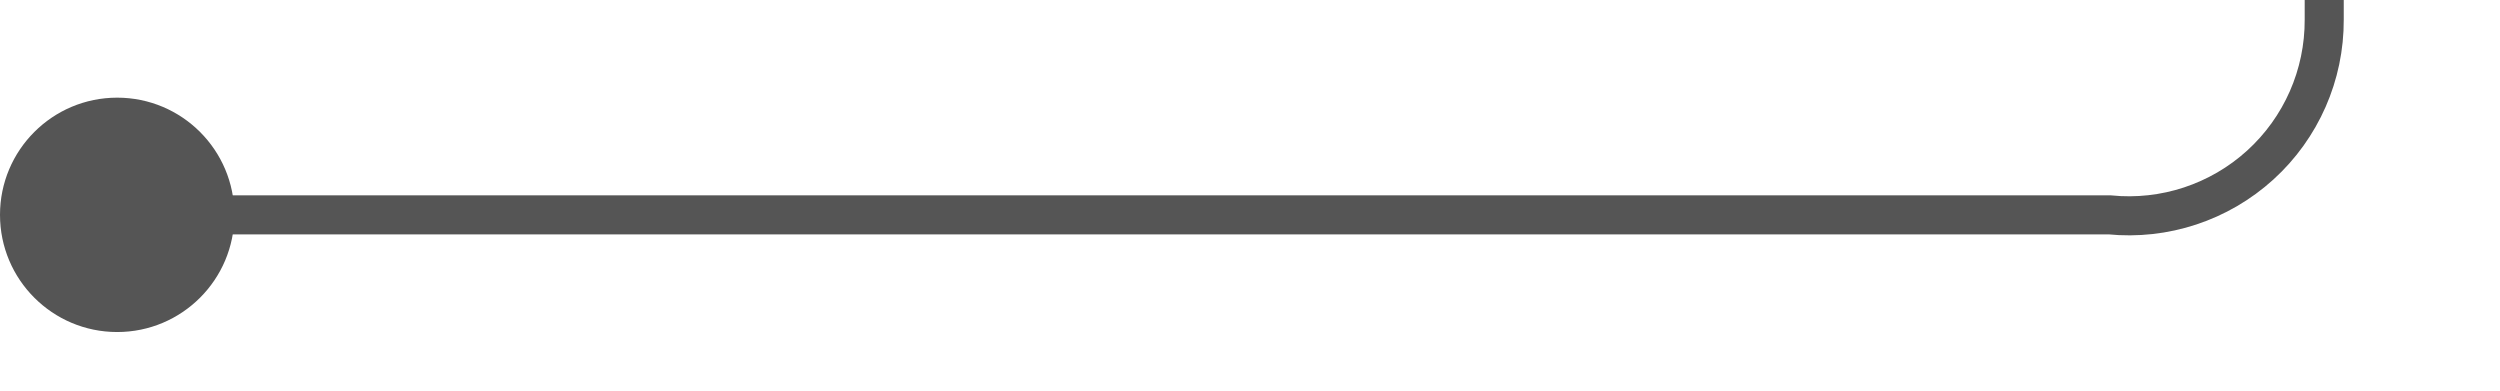
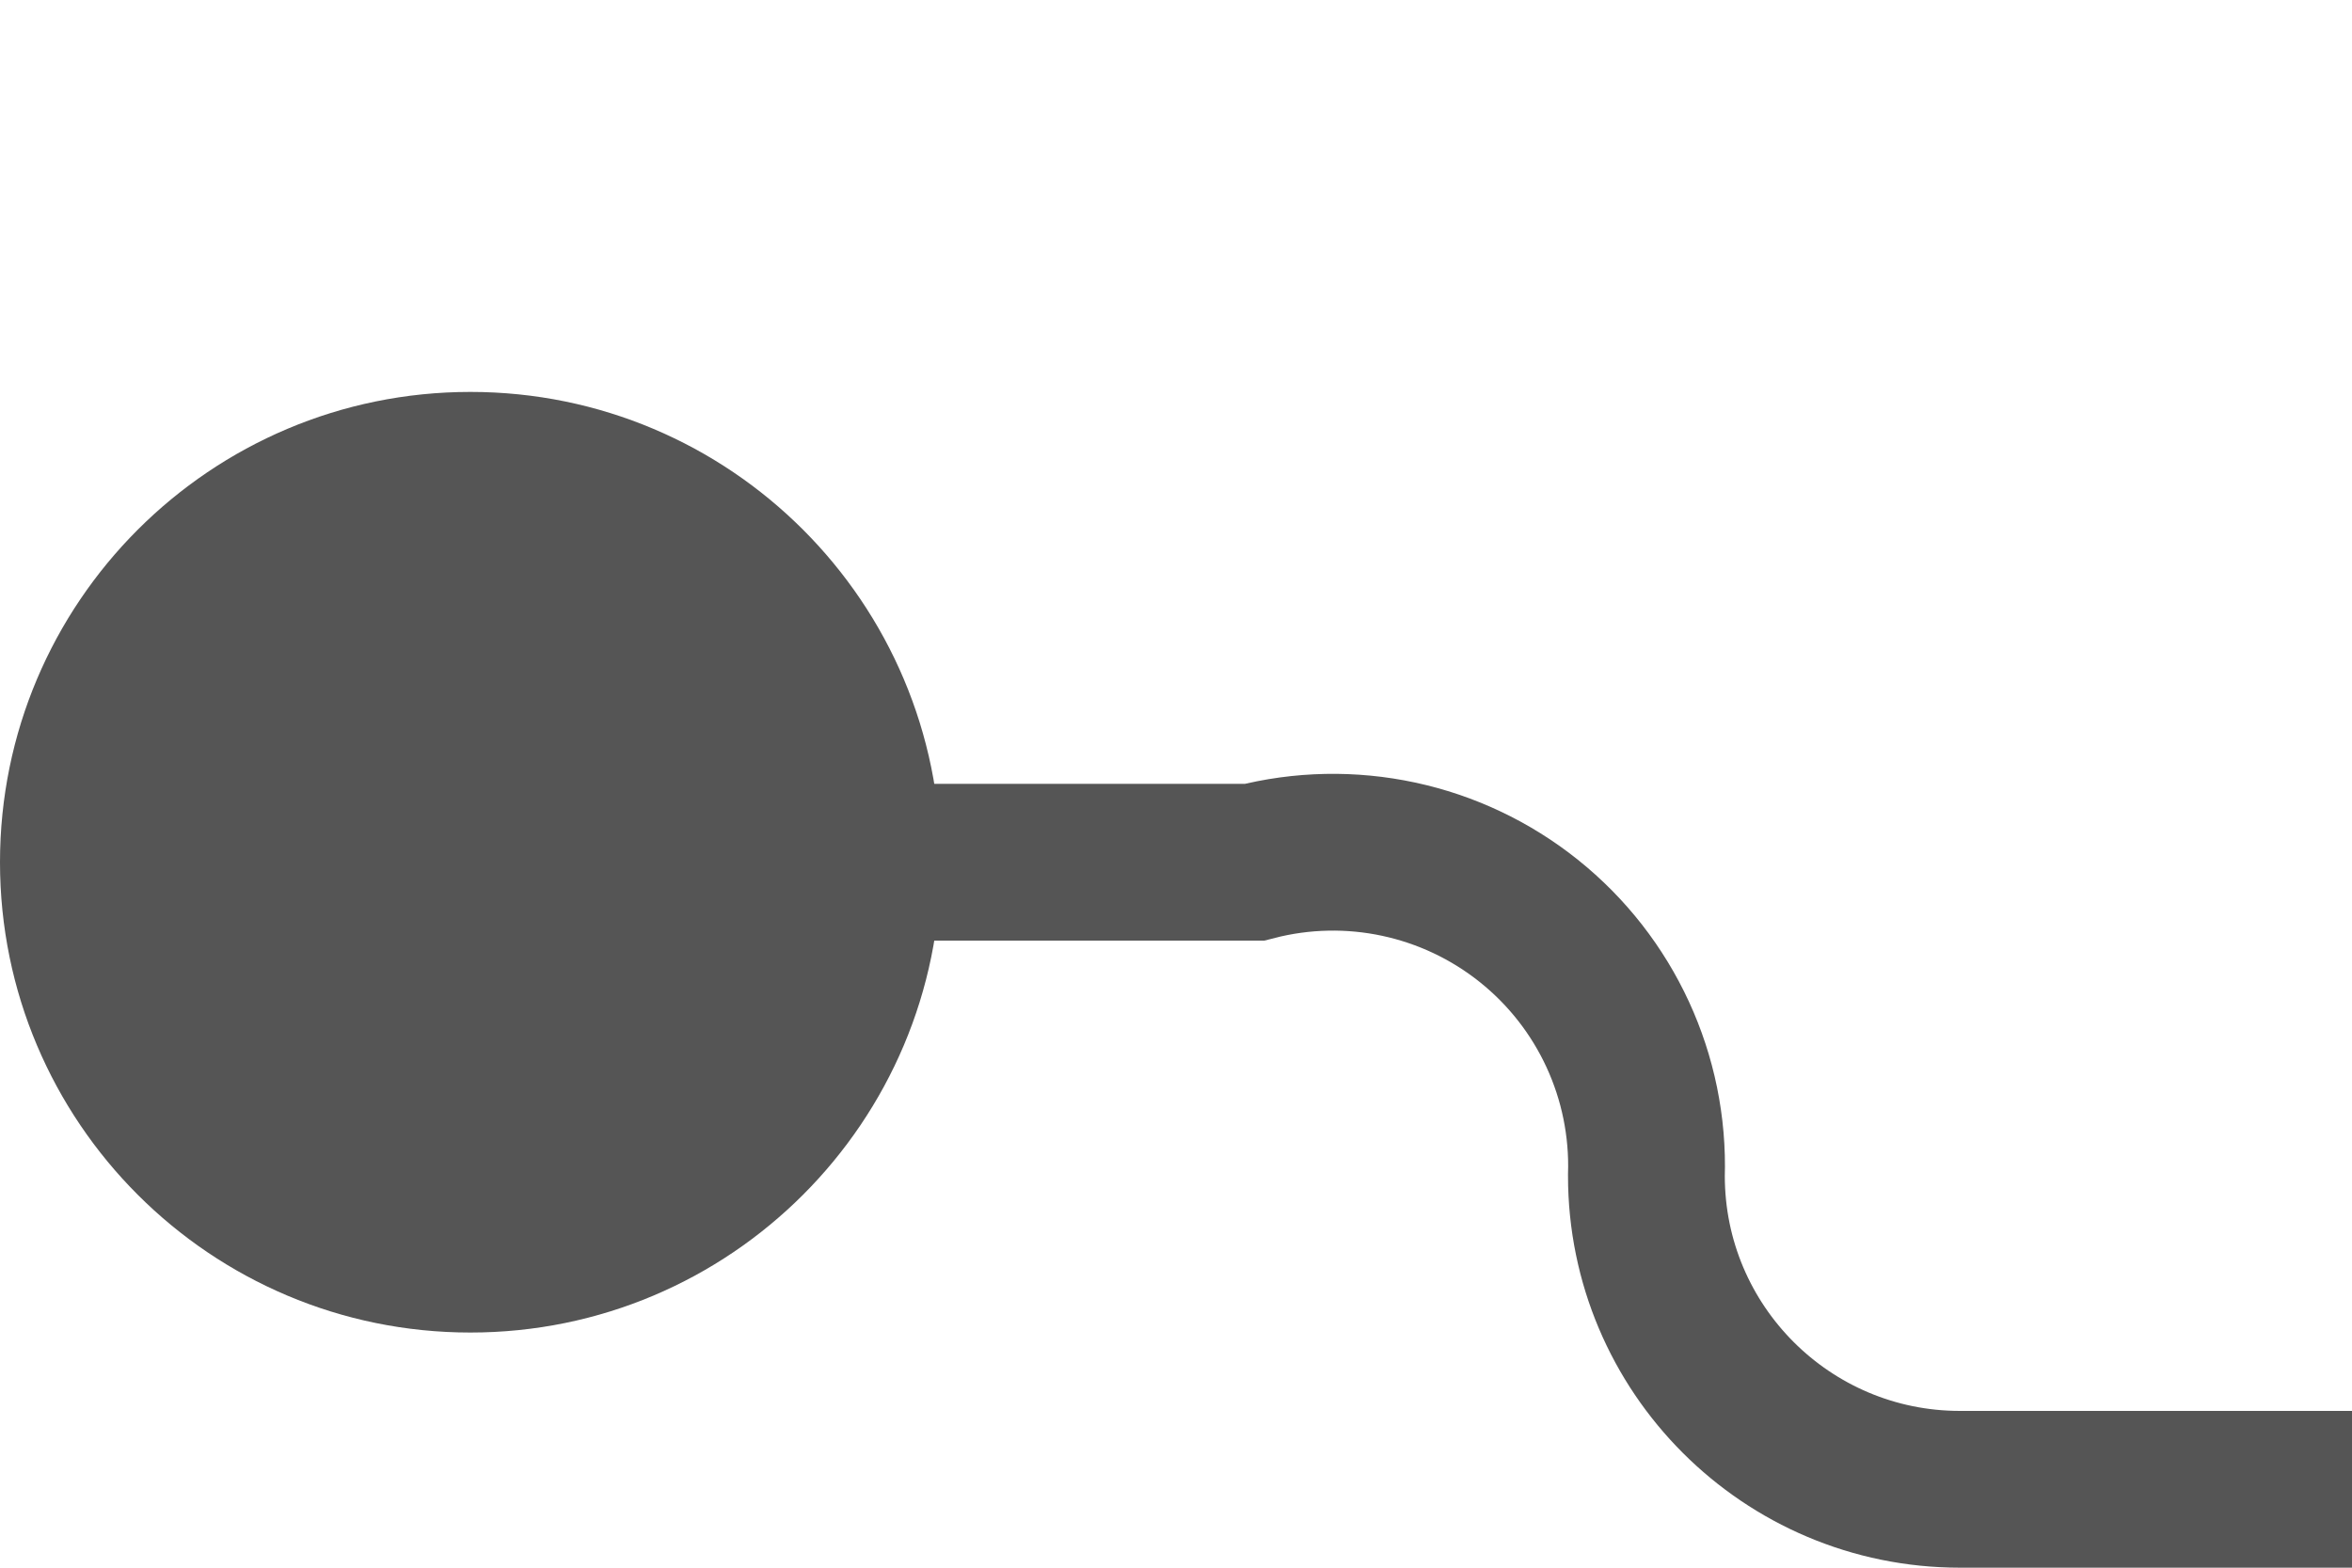
- <svg xmlns="http://www.w3.org/2000/svg" version="1.1" width="64px" height="10px" preserveAspectRatio="xMinYMid meet" viewBox="1364 127  64 8">
-   <path d="M 1365 131.5  L 1418 131.5  A 5 5 0 0 0 1423.5 126.5 L 1423.5 101  A 5 5 0 0 1 1428.5 96.5 L 1483 96.5  " stroke-width="1" stroke="#555555" fill="none" />
-   <path d="M 1367 128.5  A 3 3 0 0 0 1364 131.5 A 3 3 0 0 0 1367 134.5 A 3 3 0 0 0 1370 131.5 A 3 3 0 0 0 1367 128.5 Z " fill-rule="nonzero" fill="#555555" stroke="none" />
+ <svg xmlns="http://www.w3.org/2000/svg" version="1.1" width="15px" height="10px" preserveAspectRatio="xMinYMid meet" viewBox="363 253  15 8">
+   <path d="M 364 257.5  L 371 257.5  A 2 2 0 0 1 373.5 259.5 A 2 2 0 0 0 375.5 261.5 L 1485 261.5  " stroke-width="1" stroke="#555555" fill="none" />
+   <path d="M 366 254.5  A 3 3 0 0 0 363 257.5 A 3 3 0 0 0 366 260.5 A 3 3 0 0 0 369 257.5 A 3 3 0 0 0 366 254.5 Z " fill-rule="nonzero" fill="#555555" stroke="none" />
</svg>
